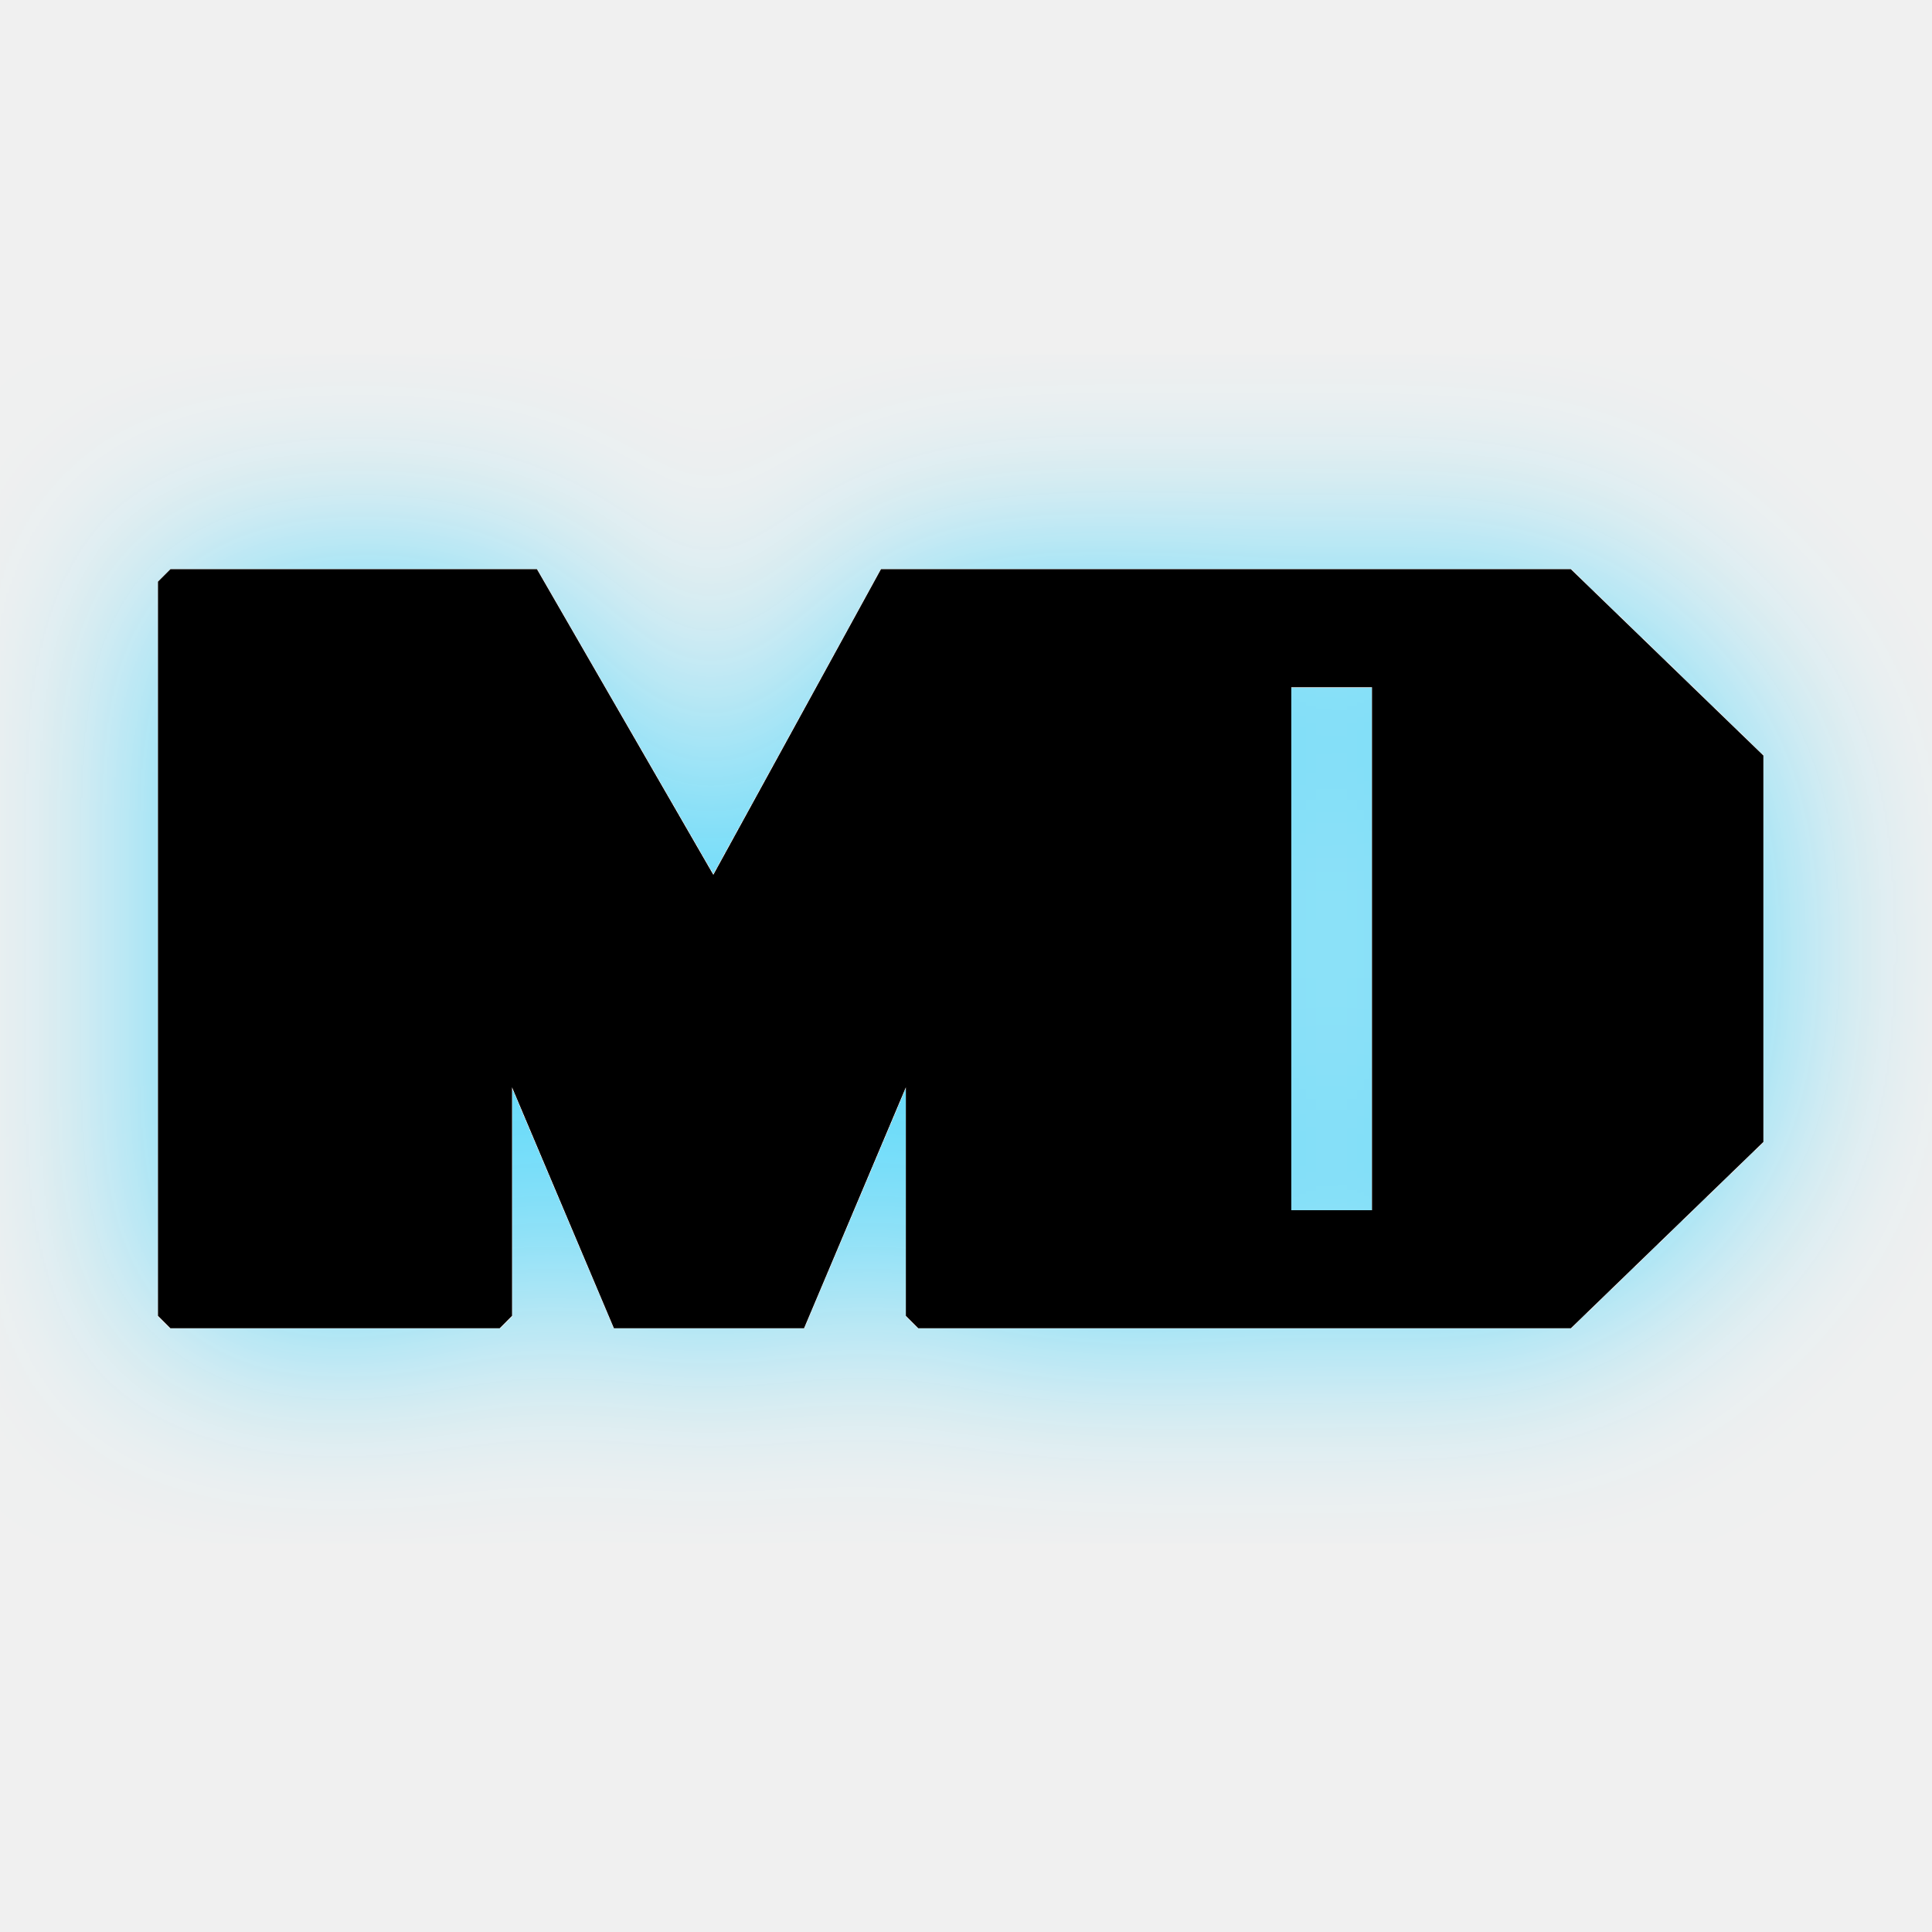
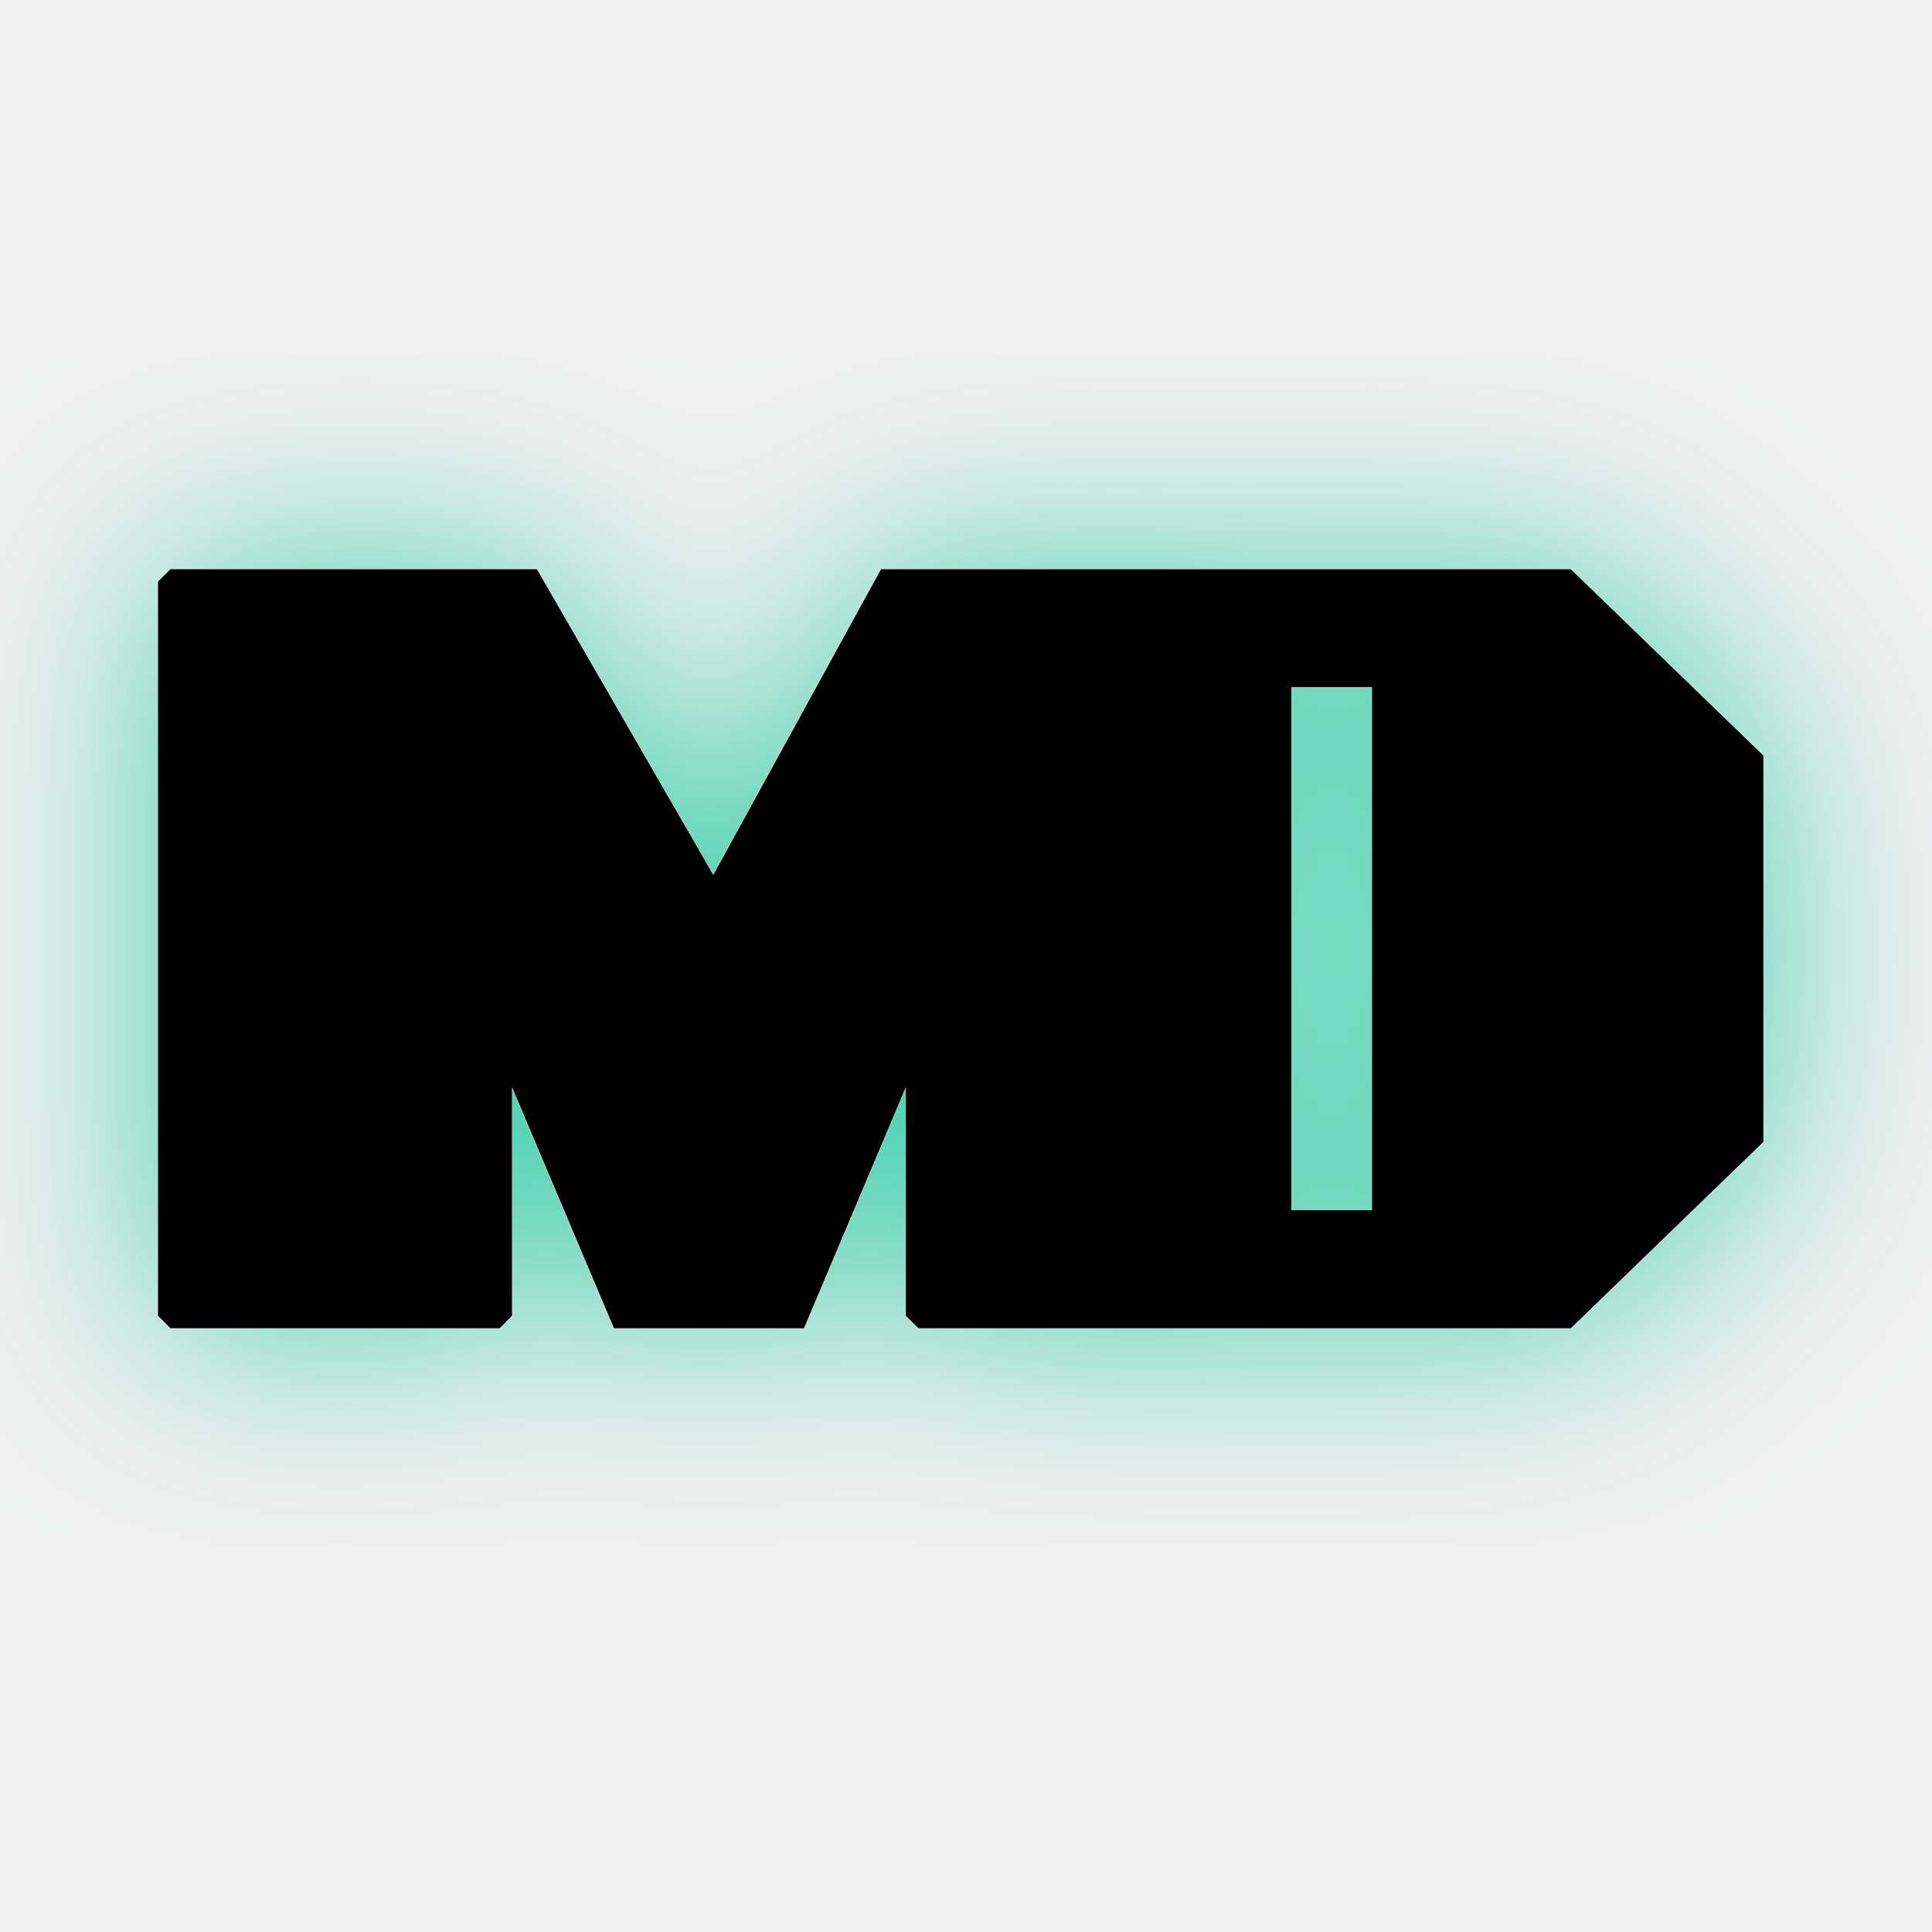
<svg xmlns="http://www.w3.org/2000/svg" width="32" height="32" viewBox="0 0 32 32" fill="none">
  <g clip-path="url(#clip0_468_10)">
    <g filter="url(#filter0_d_468_10)">
      <path d="M20.662 9.428L20.868 9.654V21.794L20.662 22H15.21L15.004 21.794V18.008L13.317 22H10.169L8.481 18.008V21.794L8.276 22H2.823L2.617 21.794V9.634L2.823 9.428H8.893L11.815 14.49L14.592 9.428H20.662ZM26.018 9.428L29.207 12.514V18.914L26.018 22H15.318L15.112 21.794V9.634L15.318 9.428H26.018ZM21.388 11.383V20.045H22.725V11.383H21.388Z" fill="black" />
    </g>
  </g>
  <defs>
    <filter id="filter0_d_468_10" x="-0.935" y="5.876" width="33.695" height="19.677" filterUnits="userSpaceOnUse" color-interpolation-filters="sRGB">
      <feFlood flood-opacity="0" result="BackgroundImageFix" />
      <feColorMatrix in="SourceAlpha" type="matrix" values="0 0 0 0 0 0 0 0 0 0 0 0 0 0 0 0 0 0 127 0" result="hardAlpha" />
      <feOffset />
      <feGaussianBlur stdDeviation="1.776" />
      <feComposite in2="hardAlpha" operator="out" />
-       <feColorMatrix type="matrix" values="0 0 0 0 0.38 0 0 0 0 0.855 0 0 0 0 0.984 0 0 0 1 0" />
+       <feColorMatrix type="matrix" values="0 0 0 0 0.278 0 0 0 0 0.82 0 0 0 0 0.686 0 0 0 1 0" />
      <feBlend mode="normal" in2="BackgroundImageFix" result="effect1_dropShadow_468_10" />
      <feBlend mode="normal" in="SourceGraphic" in2="effect1_dropShadow_468_10" result="shape" />
    </filter>
    <clipPath id="clip0_468_10">
      <rect width="32" height="32" fill="white" />
    </clipPath>
  </defs>
</svg>
